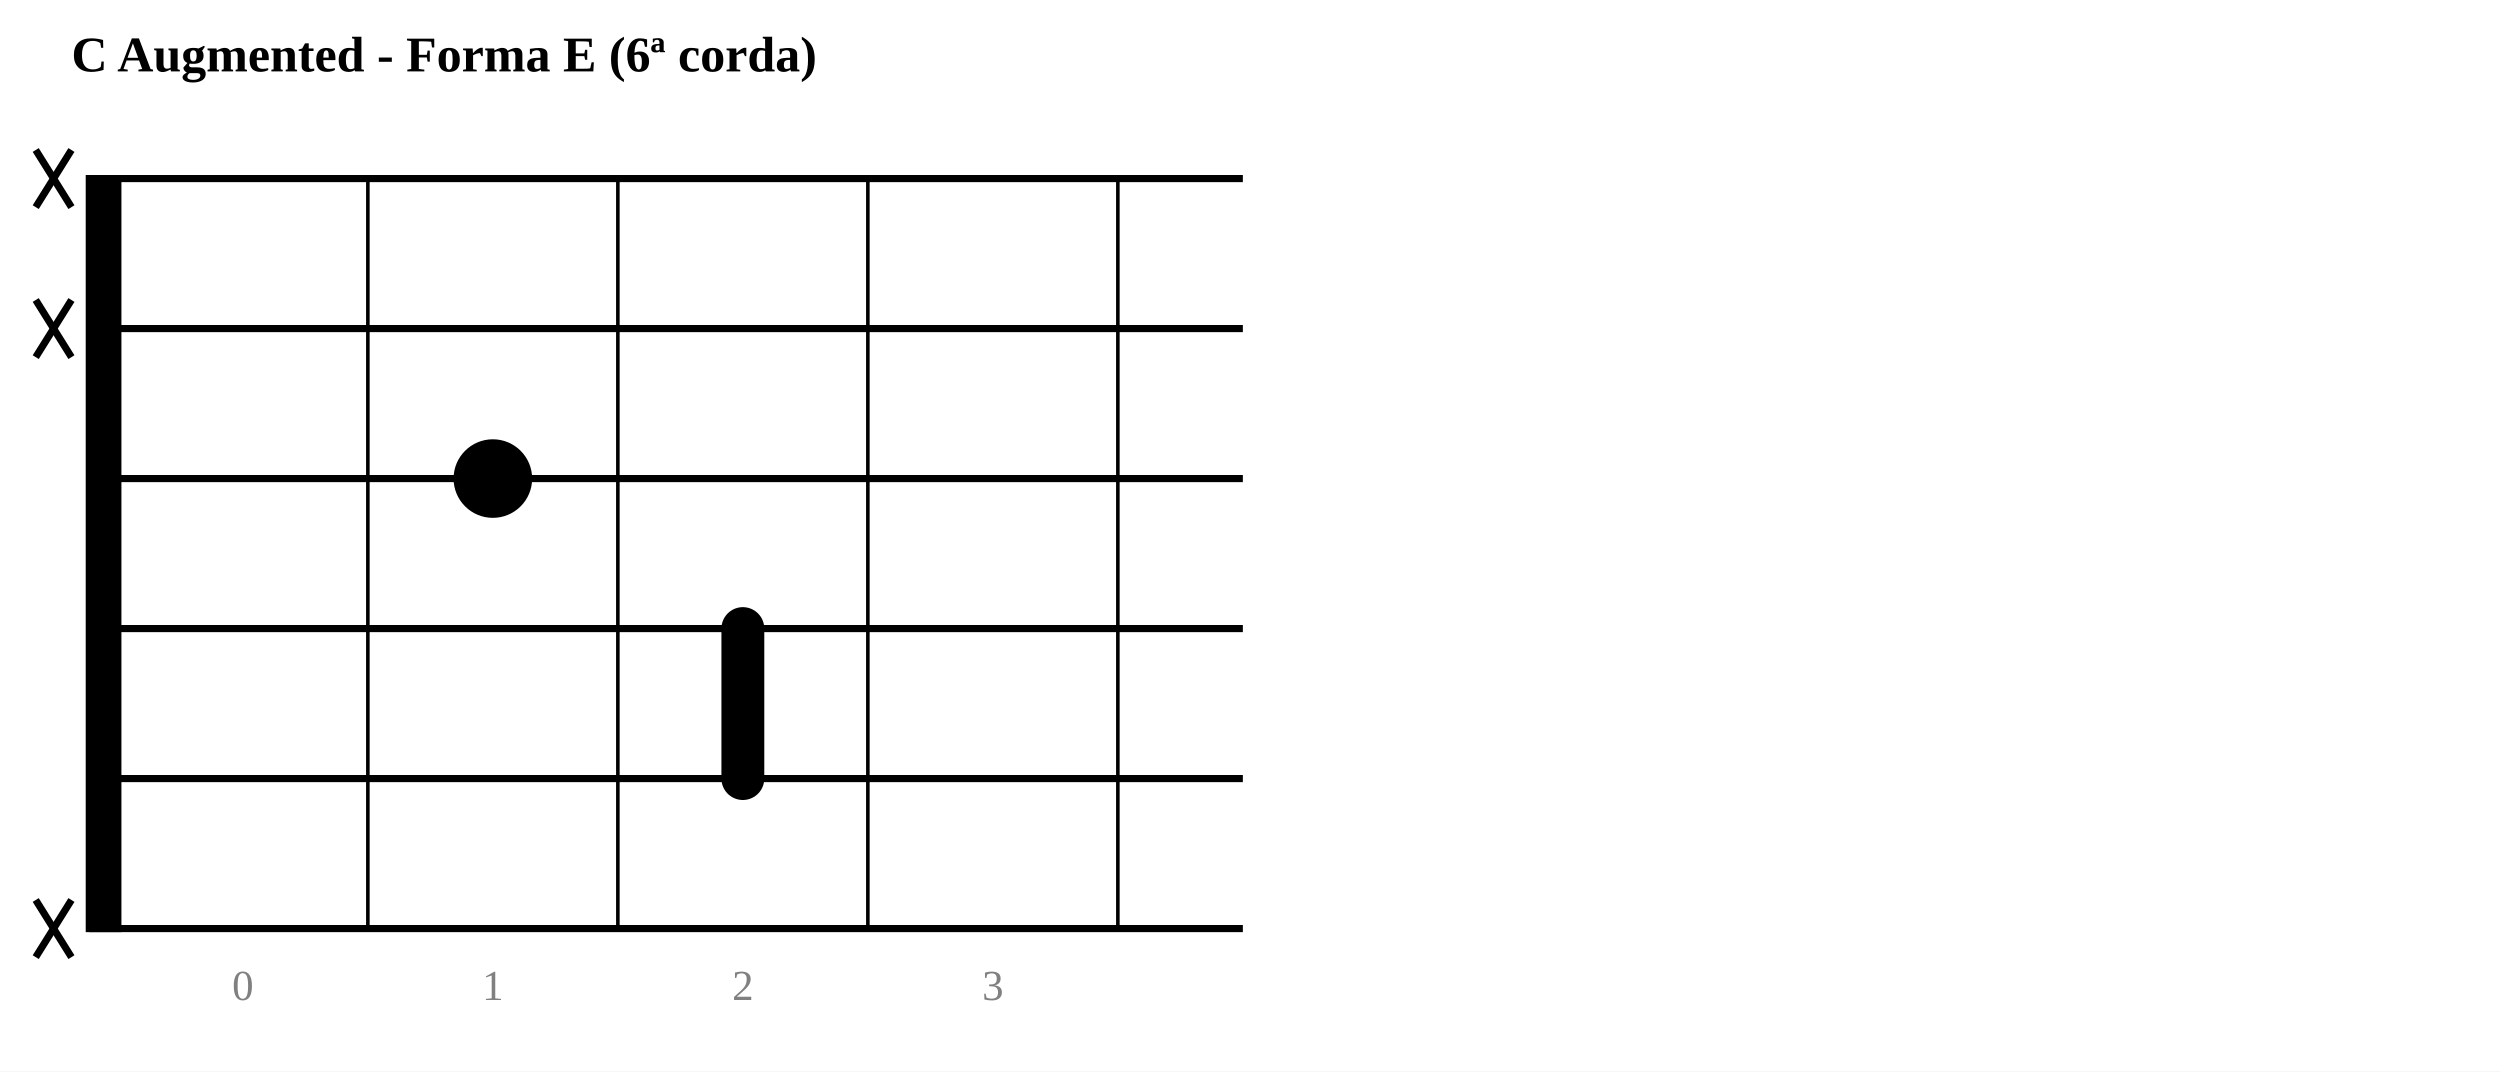
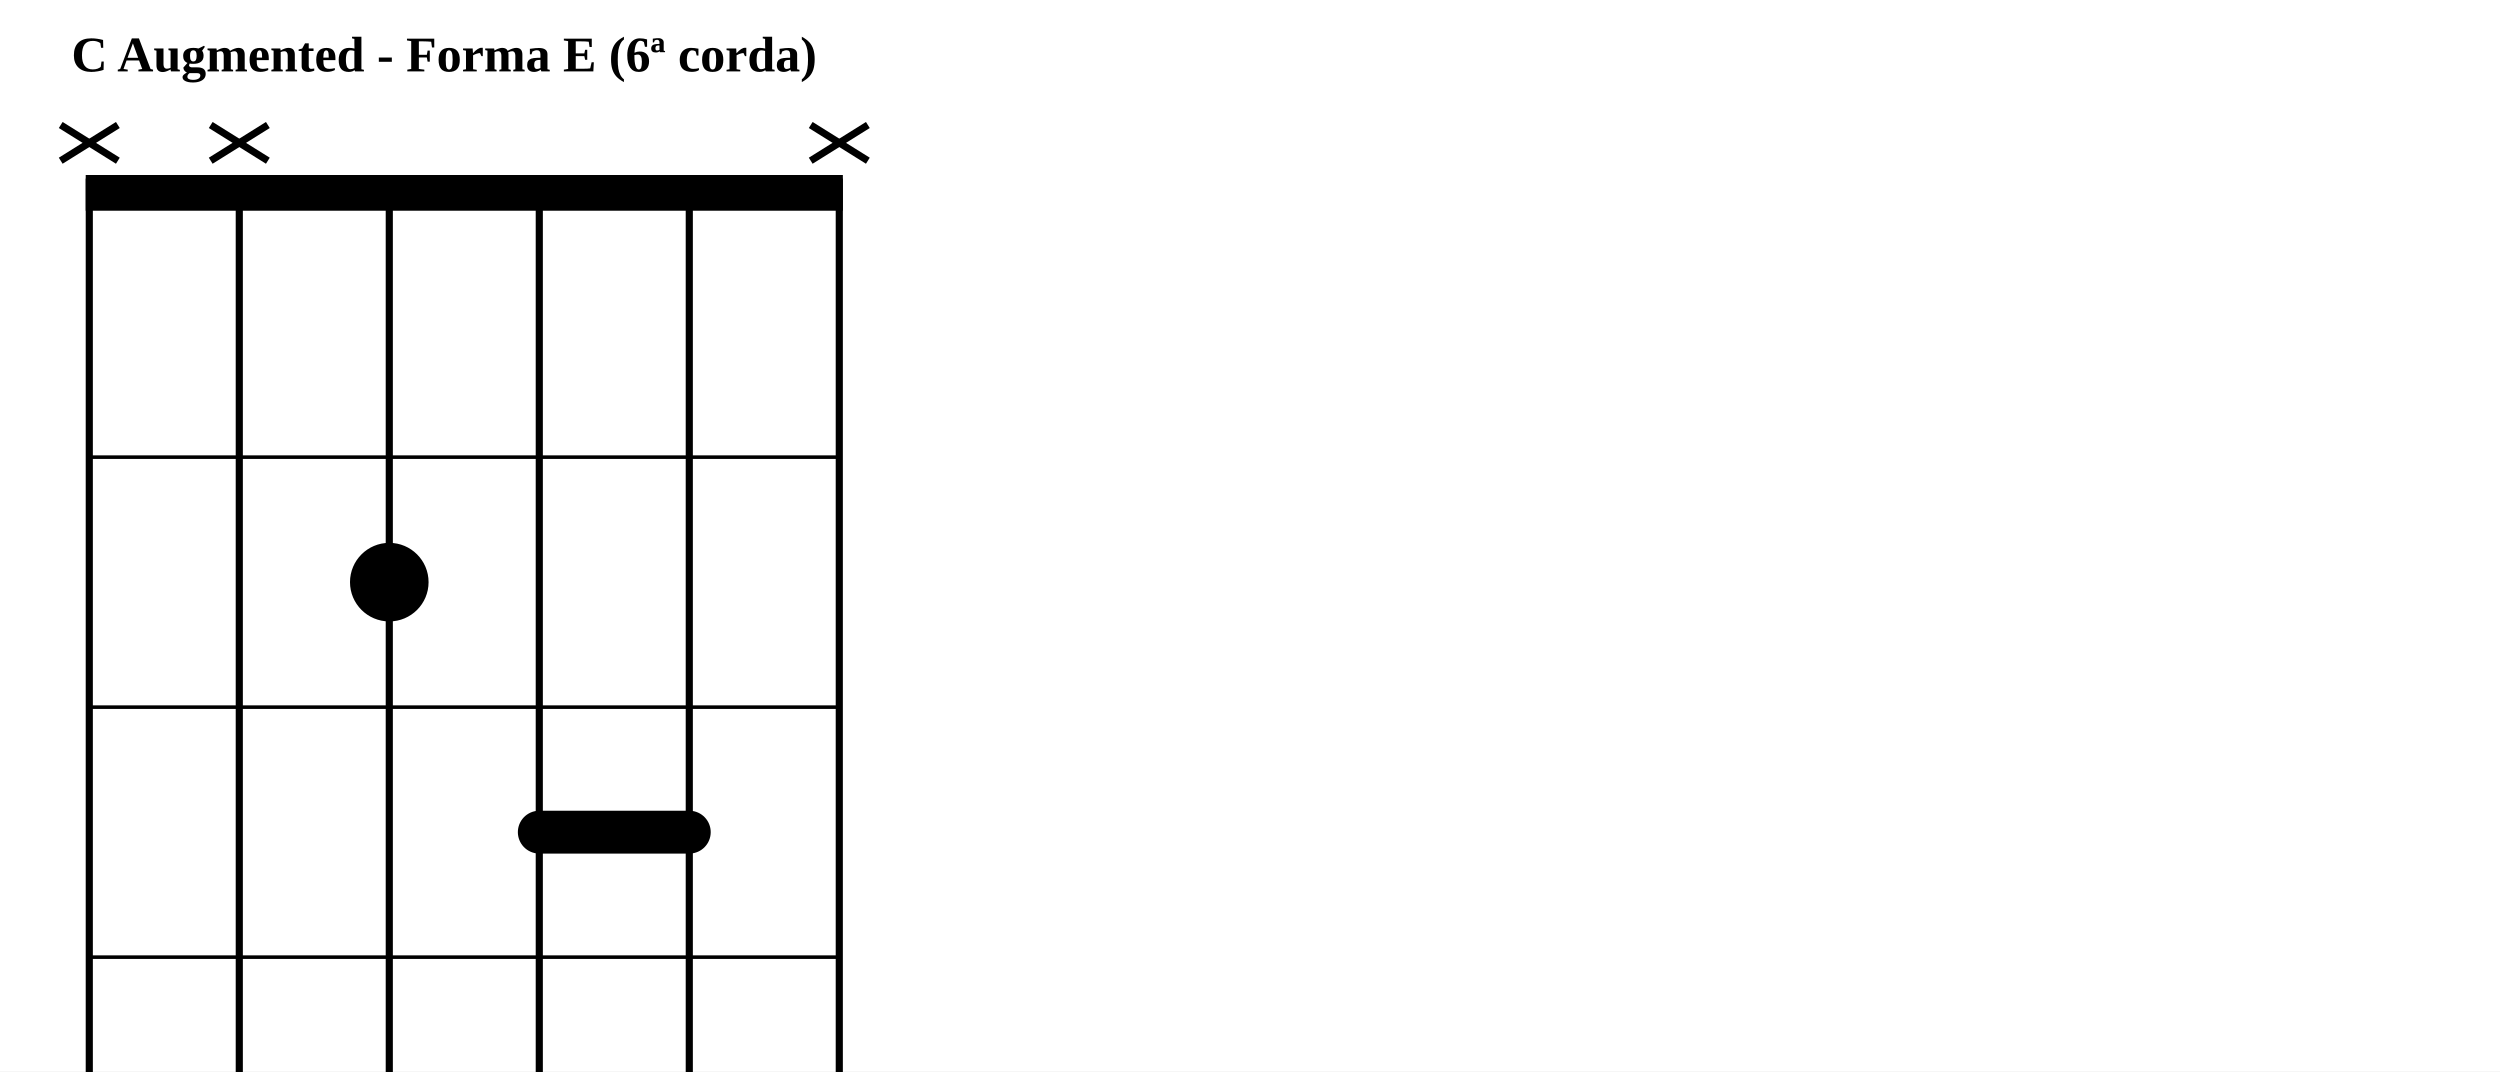
<svg xmlns="http://www.w3.org/2000/svg" width="700" height="300">
  <rect width="700" height="300" fill="white" />
  <text x="20" y="20" text-anchor="start" font-size="14" font-weight="bold">C Augmented - Forma E (6ª corda)</text>
-   <rect x="25" y="50" width="8" height="210.0" fill="black" stroke="black" stroke-width="2" />
-   <line x1="25" y1="50.0" x2="348.0" y2="50.0" stroke="black" stroke-width="2" />
-   <line x1="25" y1="92.0" x2="348.0" y2="92.0" stroke="black" stroke-width="2" />
-   <line x1="25" y1="134.0" x2="348.0" y2="134.0" stroke="black" stroke-width="2" />
-   <line x1="25" y1="176.0" x2="348.0" y2="176.0" stroke="black" stroke-width="2" />
-   <line x1="25" y1="218.0" x2="348.0" y2="218.0" stroke="black" stroke-width="2" />
-   <line x1="25" y1="260.0" x2="348.0" y2="260.0" stroke="black" stroke-width="2" />
-   <line x1="103" y1="50" x2="103" y2="260.0" stroke="black" stroke-width="1" />
-   <line x1="173" y1="50" x2="173" y2="260.0" stroke="black" stroke-width="1" />
-   <line x1="243" y1="50" x2="243" y2="260.0" stroke="black" stroke-width="1" />
-   <line x1="313" y1="50" x2="313" y2="260.0" stroke="black" stroke-width="1" />
-   <text x="68.0" y="280.0" text-anchor="middle" font-size="12" fill="gray">0</text>
-   <text x="138.0" y="280.0" text-anchor="middle" font-size="12" fill="gray">1</text>
-   <text x="208.0" y="280.0" text-anchor="middle" font-size="12" fill="gray">2</text>
-   <text x="278.0" y="280.0" text-anchor="middle" font-size="12" fill="gray">3</text>
-   <line x1="208.0" y1="176.0" x2="208.0" y2="218.0" stroke="black" stroke-width="12" stroke-linecap="round" />
-   <line x1="10" y1="42.0" x2="20" y2="58.0" stroke="black" stroke-width="2" />
-   <line x1="20" y1="42.0" x2="10" y2="58.0" stroke="black" stroke-width="2" />
-   <line x1="10" y1="84.0" x2="20" y2="100.0" stroke="black" stroke-width="2" />
-   <line x1="20" y1="84.0" x2="10" y2="100.0" stroke="black" stroke-width="2" />
-   <circle cx="138.0" cy="134.0" r="10" fill="black" stroke="black" stroke-width="2" />
-   <line x1="10" y1="252.0" x2="20" y2="268.0" stroke="black" stroke-width="2" />
-   <line x1="20" y1="252.0" x2="10" y2="268.0" stroke="black" stroke-width="2" />
+   <rect x="25" y="50" width="210.0" height="8" fill="black" stroke="black" stroke-width="2" />
+   <line x1="25.0" y1="50" x2="25.0" y2="373.0" stroke="black" stroke-width="2" />
+   <line x1="67.0" y1="50" x2="67.0" y2="373.0" stroke="black" stroke-width="2" />
+   <line x1="109.0" y1="50" x2="109.0" y2="373.0" stroke="black" stroke-width="2" />
+   <line x1="151.0" y1="50" x2="151.0" y2="373.0" stroke="black" stroke-width="2" />
+   <line x1="193.0" y1="50" x2="193.0" y2="373.0" stroke="black" stroke-width="2" />
+   <line x1="235.0" y1="50" x2="235.0" y2="373.0" stroke="black" stroke-width="2" />
+   <line x1="25" y1="128" x2="235.0" y2="128" stroke="black" stroke-width="1" />
+   <line x1="25" y1="198" x2="235.0" y2="198" stroke="black" stroke-width="1" />
+   <line x1="25" y1="268" x2="235.0" y2="268" stroke="black" stroke-width="1" />
+   <line x1="25" y1="338" x2="235.0" y2="338" stroke="black" stroke-width="1" />
+   <text x="60.0" y="393.0" text-anchor="middle" font-size="12" fill="gray">0</text>
+   <text x="130.0" y="393.0" text-anchor="middle" font-size="12" fill="gray">1</text>
+   <text x="200.0" y="393.0" text-anchor="middle" font-size="12" fill="gray">2</text>
+   <text x="270.0" y="393.0" text-anchor="middle" font-size="12" fill="gray">3</text>
+   <line x1="151.0" y1="233.0" x2="193.0" y2="233.0" stroke="black" stroke-width="12" stroke-linecap="round" />
+   <line x1="17.0" y1="35" x2="33.0" y2="45" stroke="black" stroke-width="2" />
+   <line x1="33.0" y1="35" x2="17.0" y2="45" stroke="black" stroke-width="2" />
+   <line x1="59.0" y1="35" x2="75.0" y2="45" stroke="black" stroke-width="2" />
+   <line x1="75.0" y1="35" x2="59.0" y2="45" stroke="black" stroke-width="2" />
+   <circle cx="109.0" cy="163.0" r="10" fill="black" stroke="black" stroke-width="2" />
+   <line x1="227.0" y1="35" x2="243.0" y2="45" stroke="black" stroke-width="2" />
+   <line x1="243.0" y1="35" x2="227.0" y2="45" stroke="black" stroke-width="2" />
</svg>
